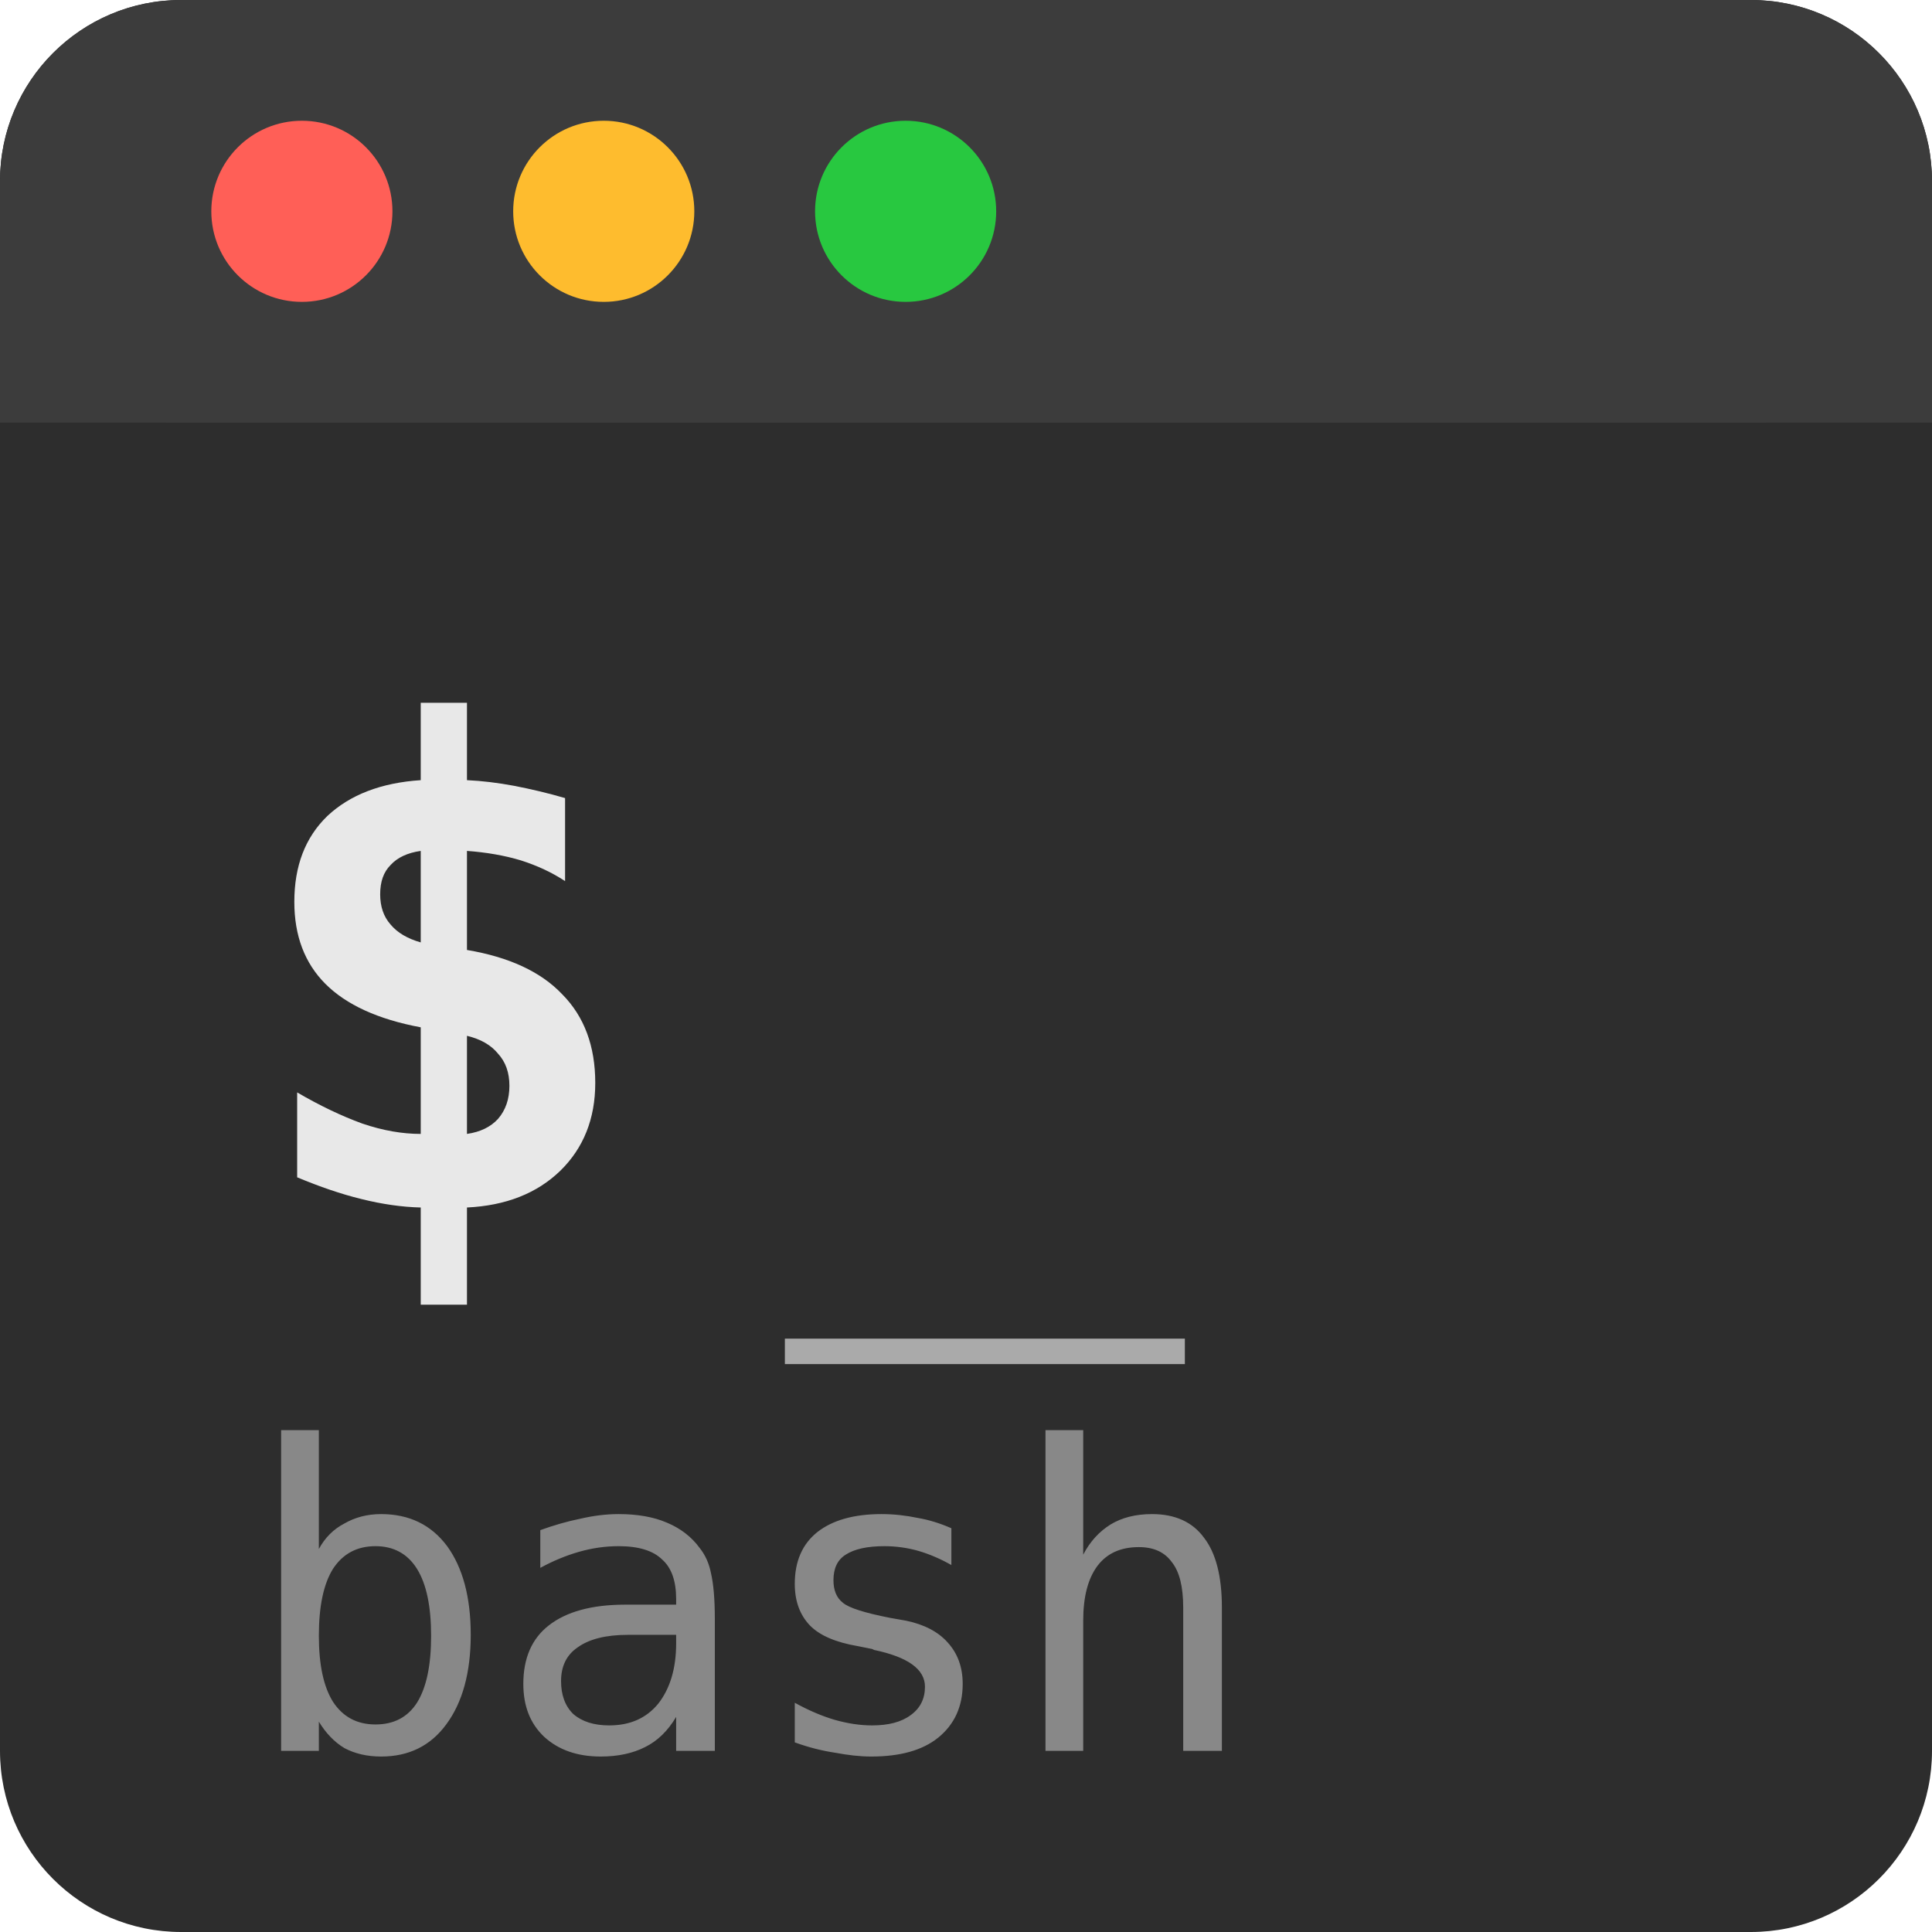
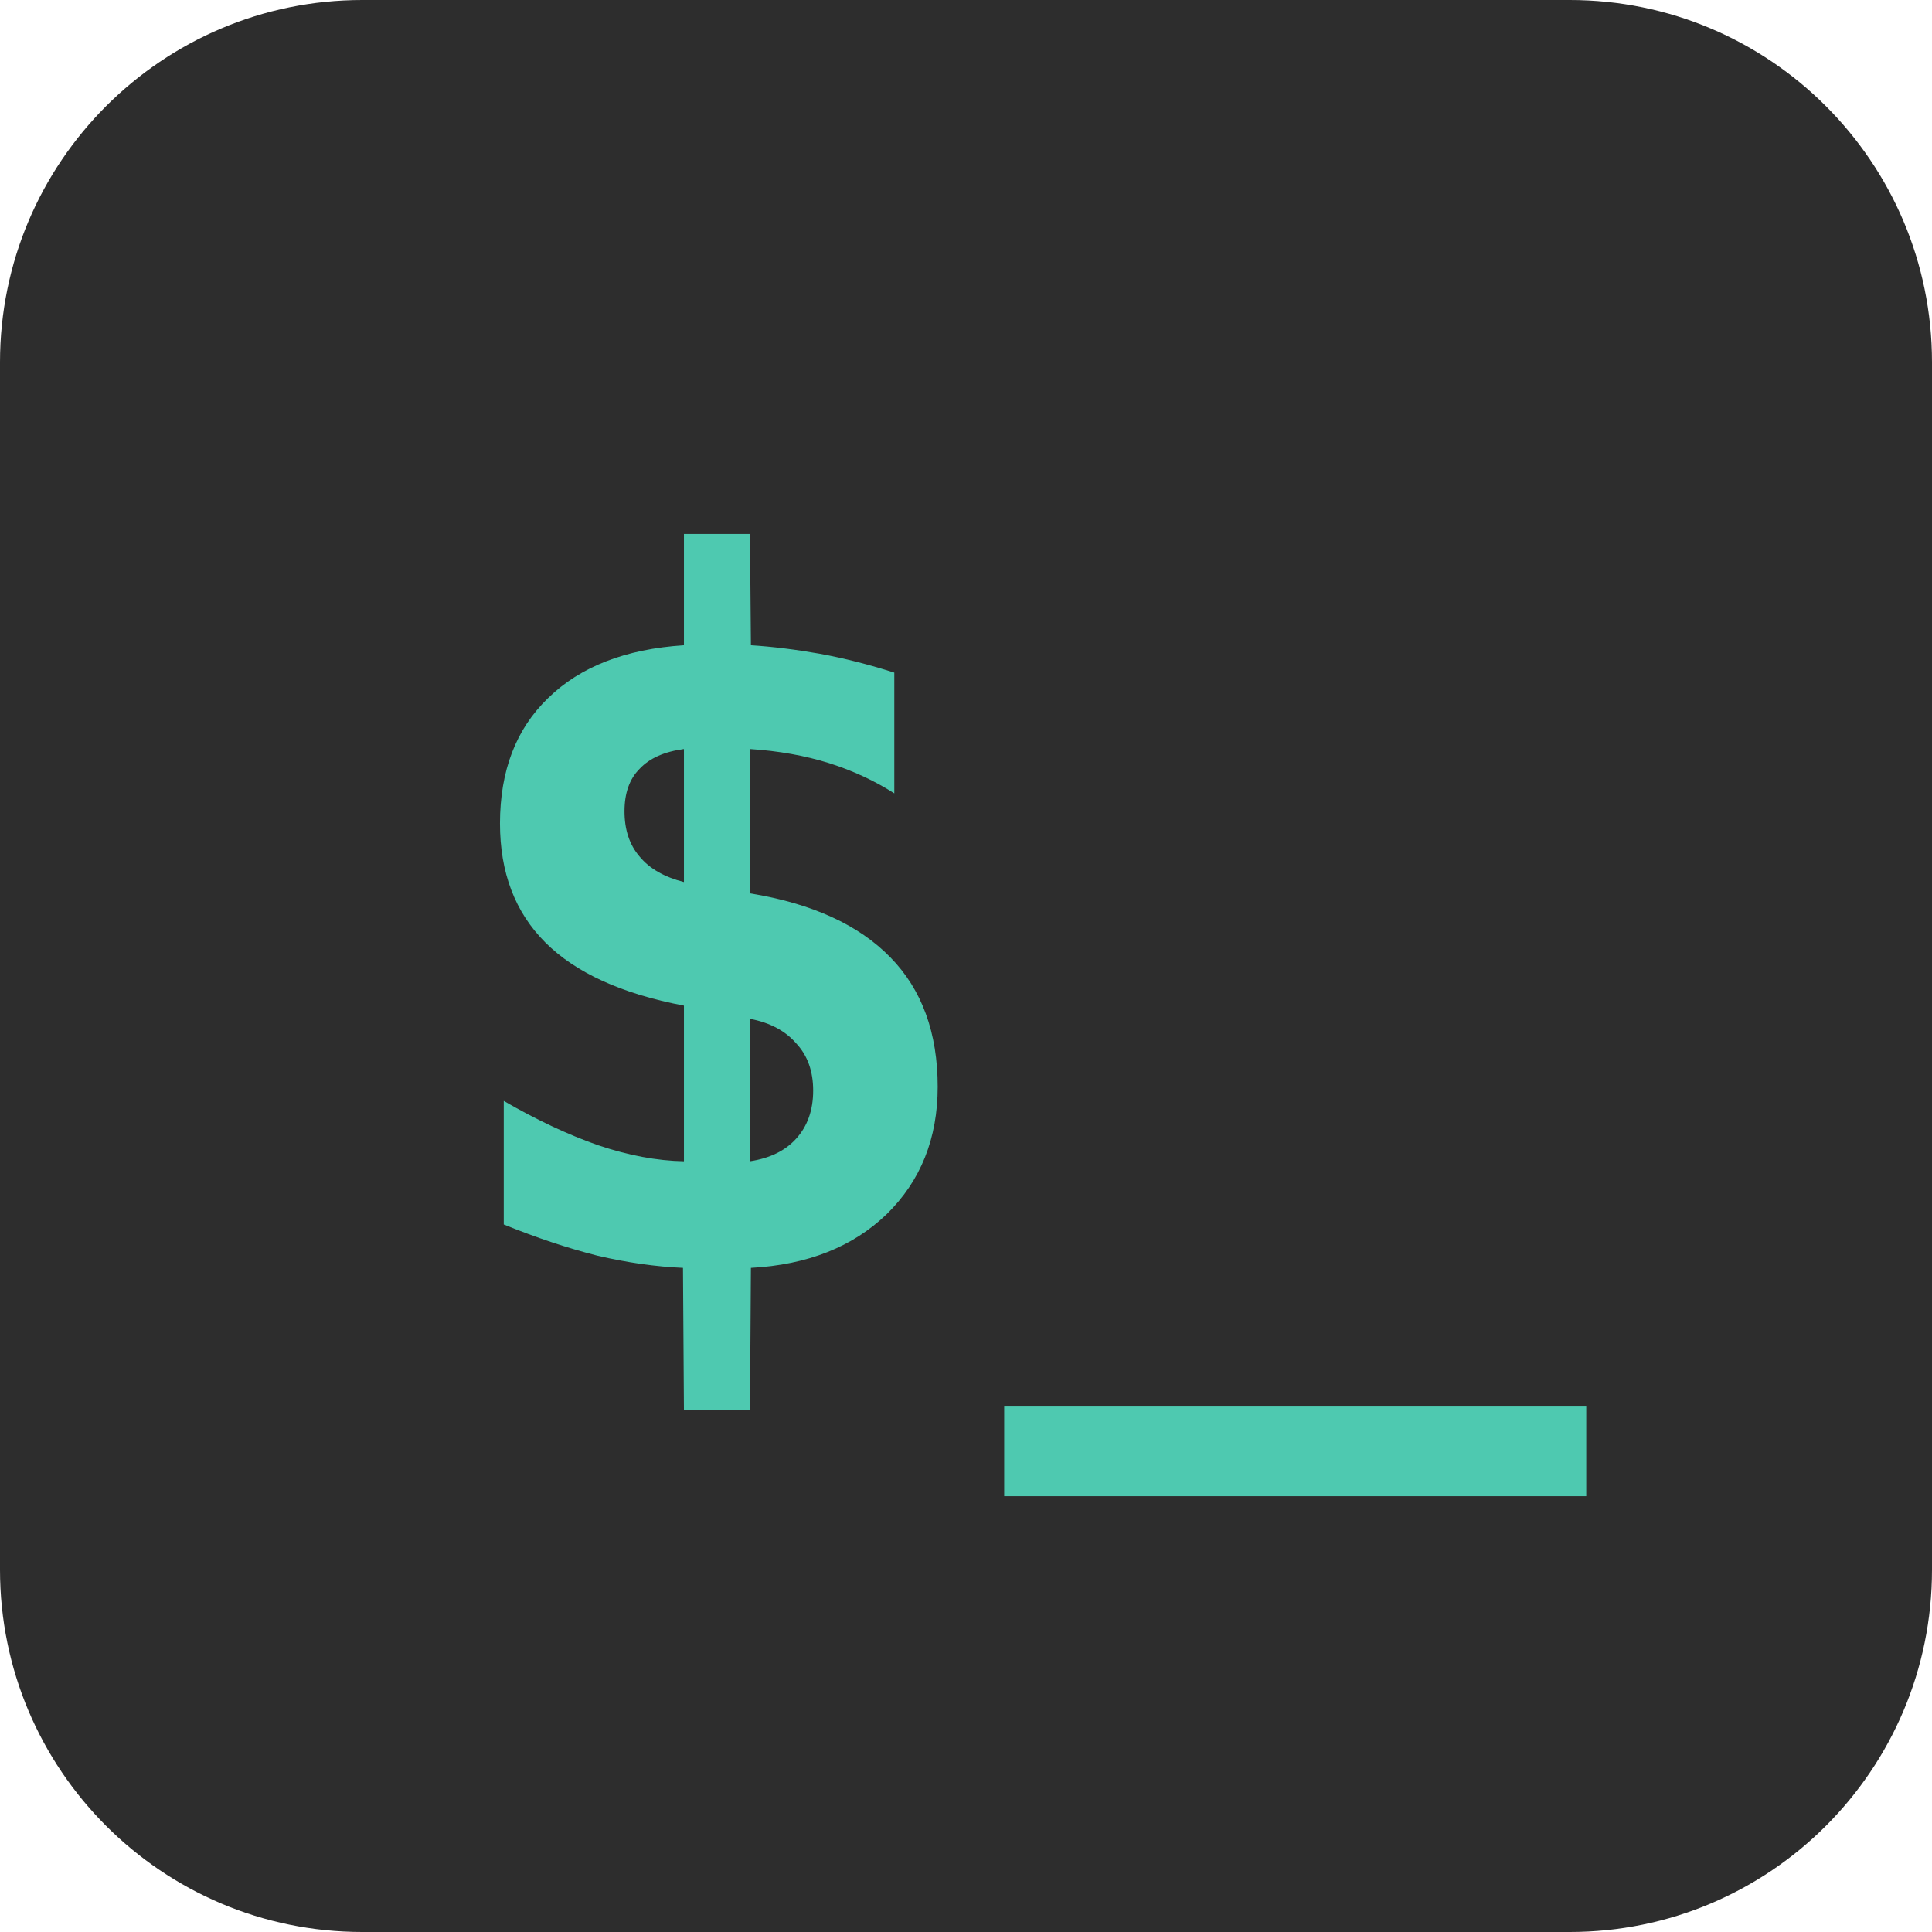
<svg xmlns="http://www.w3.org/2000/svg" viewBox="0 0 32 32">
-   <rect width="32" height="32" rx="3" fill="#2D2D2D" />
-   <rect x="0" y="0" width="32" height="7" rx="3" fill="#3C3C3C" />
-   <rect x="0" y="4" width="32" height="3" fill="#3C3C3C" />
-   <circle cx="5" cy="3.5" r="1.5" fill="#FF5F57" />
-   <circle cx="10" cy="3.5" r="1.5" fill="#FEBC2E" />
-   <circle cx="15" cy="3.5" r="1.5" fill="#28C840" />
-   <text x="4" y="20" font-family="monospace" font-size="11" font-weight="bold" fill="#E8E8E8">$</text>
-   <text x="13" y="20" font-family="monospace" font-size="11" fill="#AAAAAA">_</text>
-   <text x="4" y="29" font-family="monospace" font-size="7" fill="#888888">bash</text>
+   <rect width="32" height="32" rx="6" fill="#2D2D2D" />
+   <text x="7" y="21" font-family="monospace" font-size="16" font-weight="bold" fill="#4EC9B0">$_</text>
</svg>
